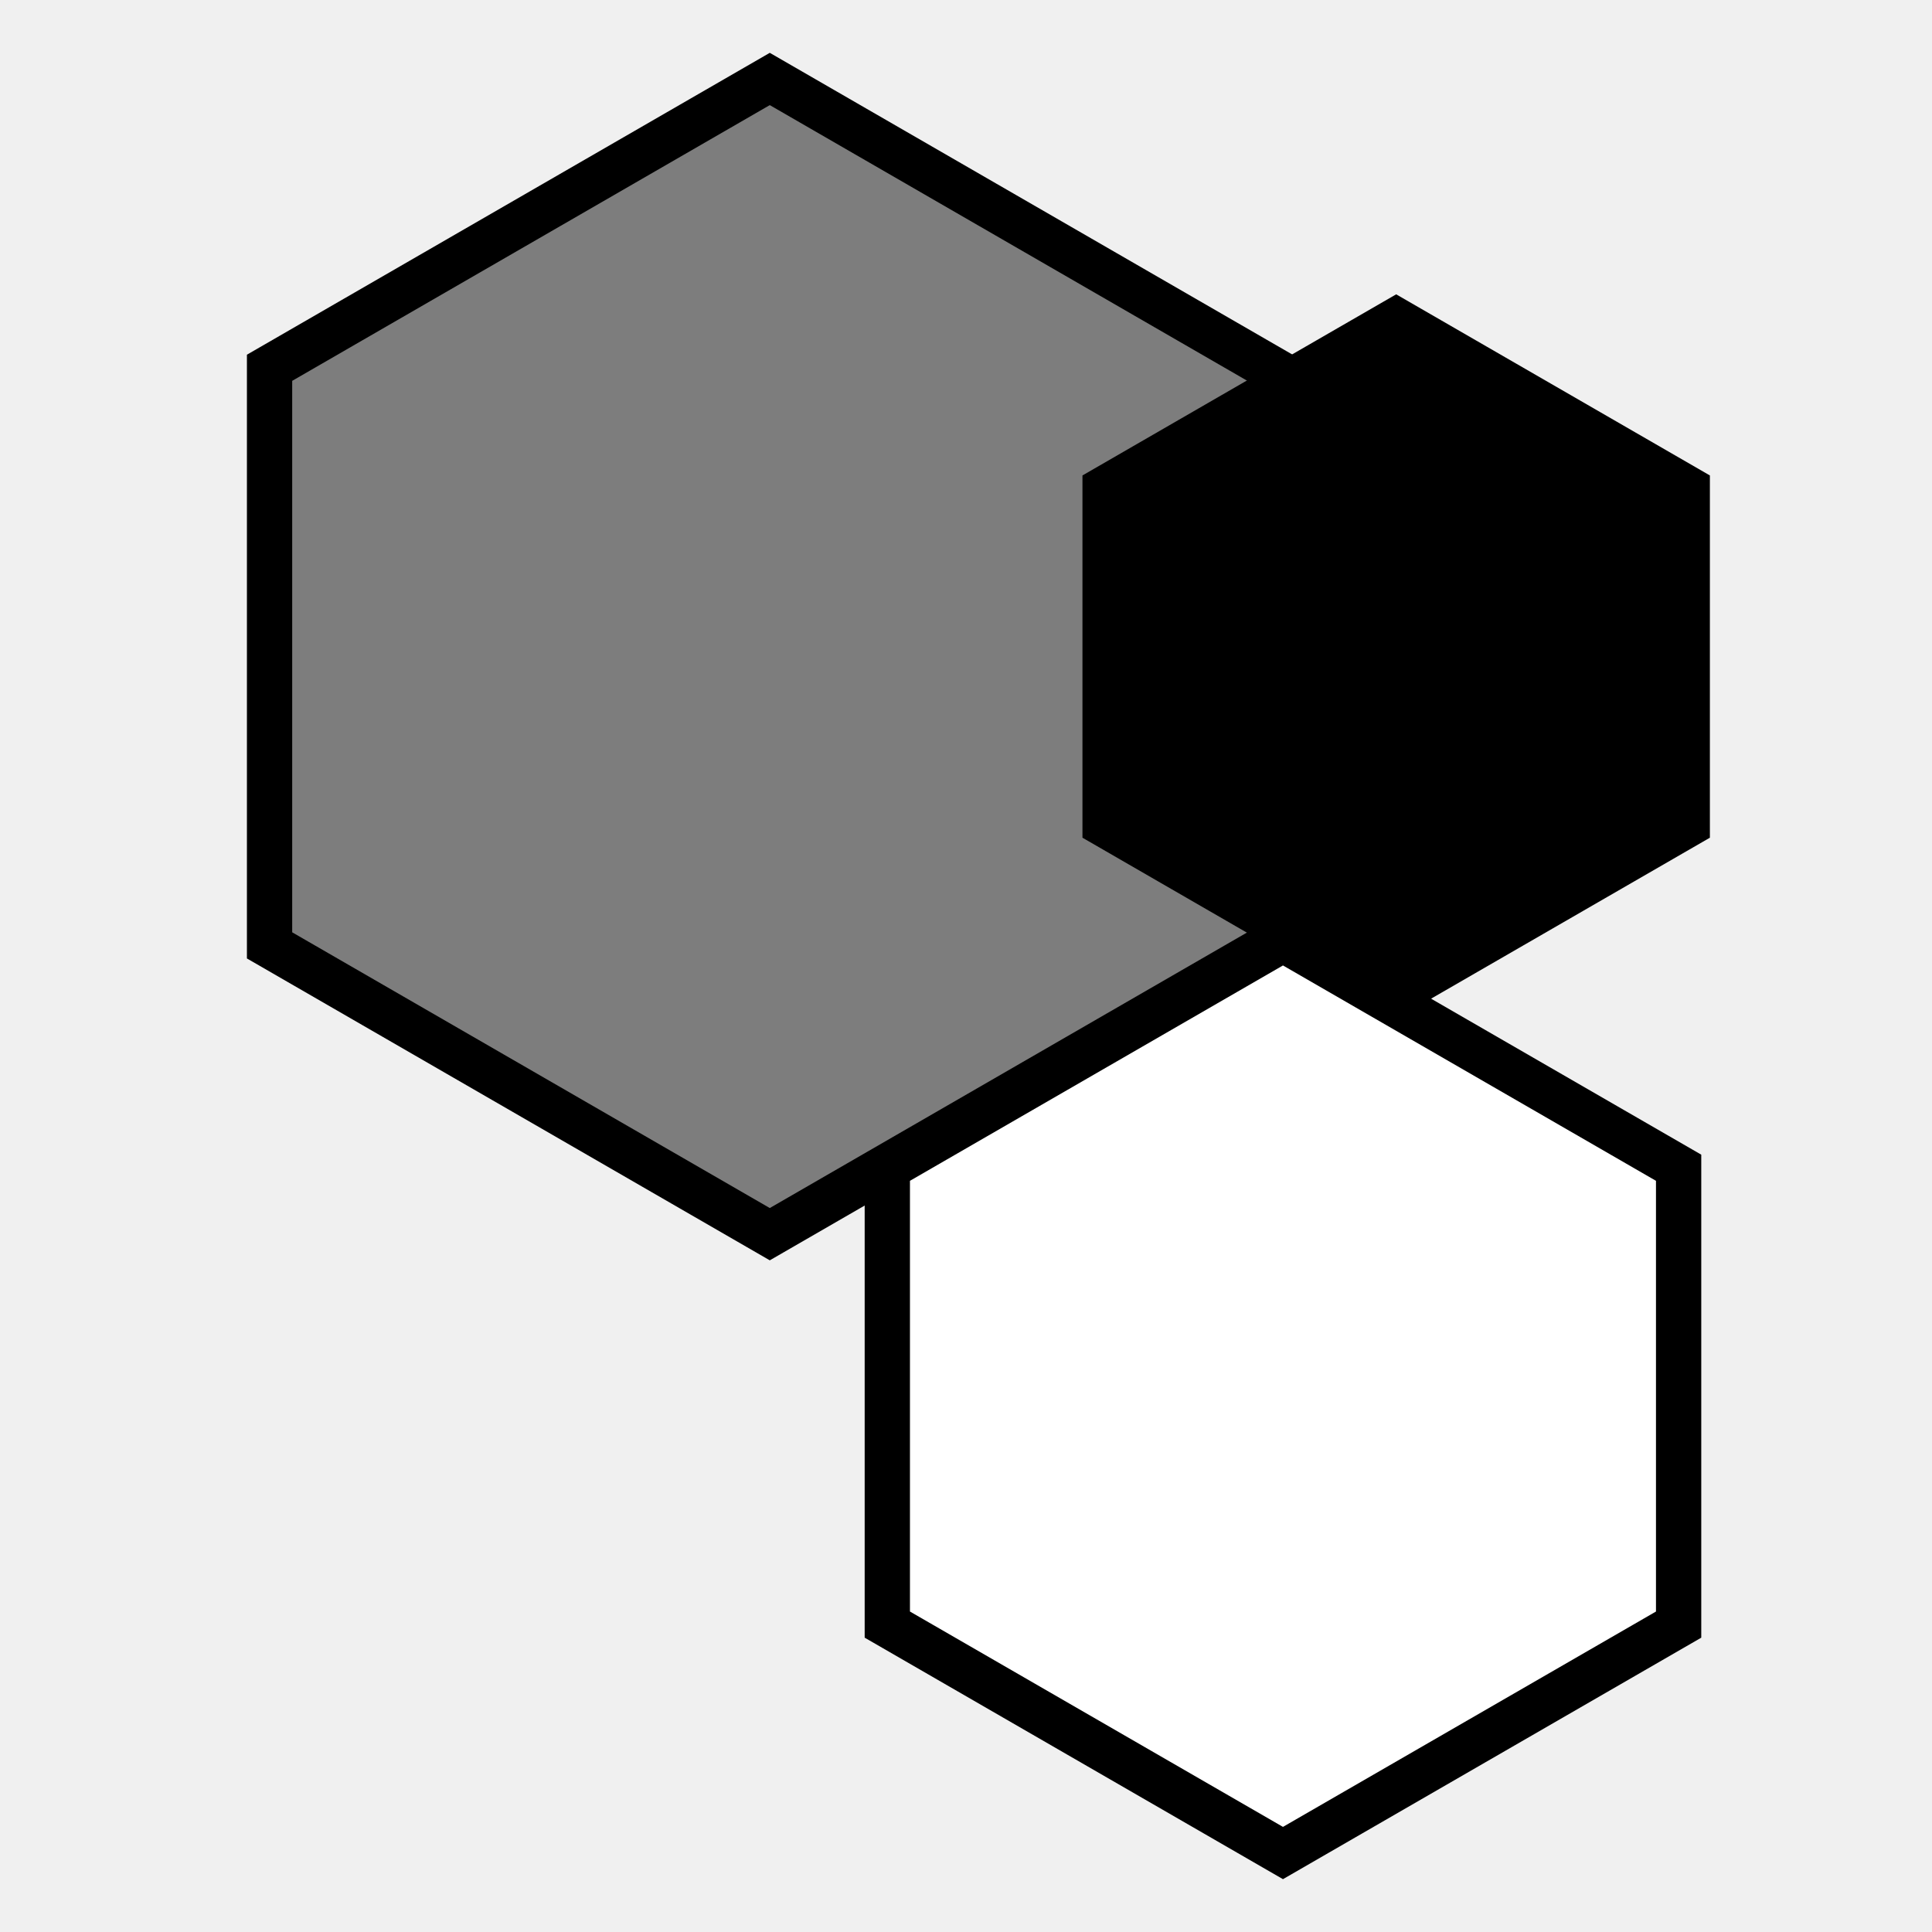
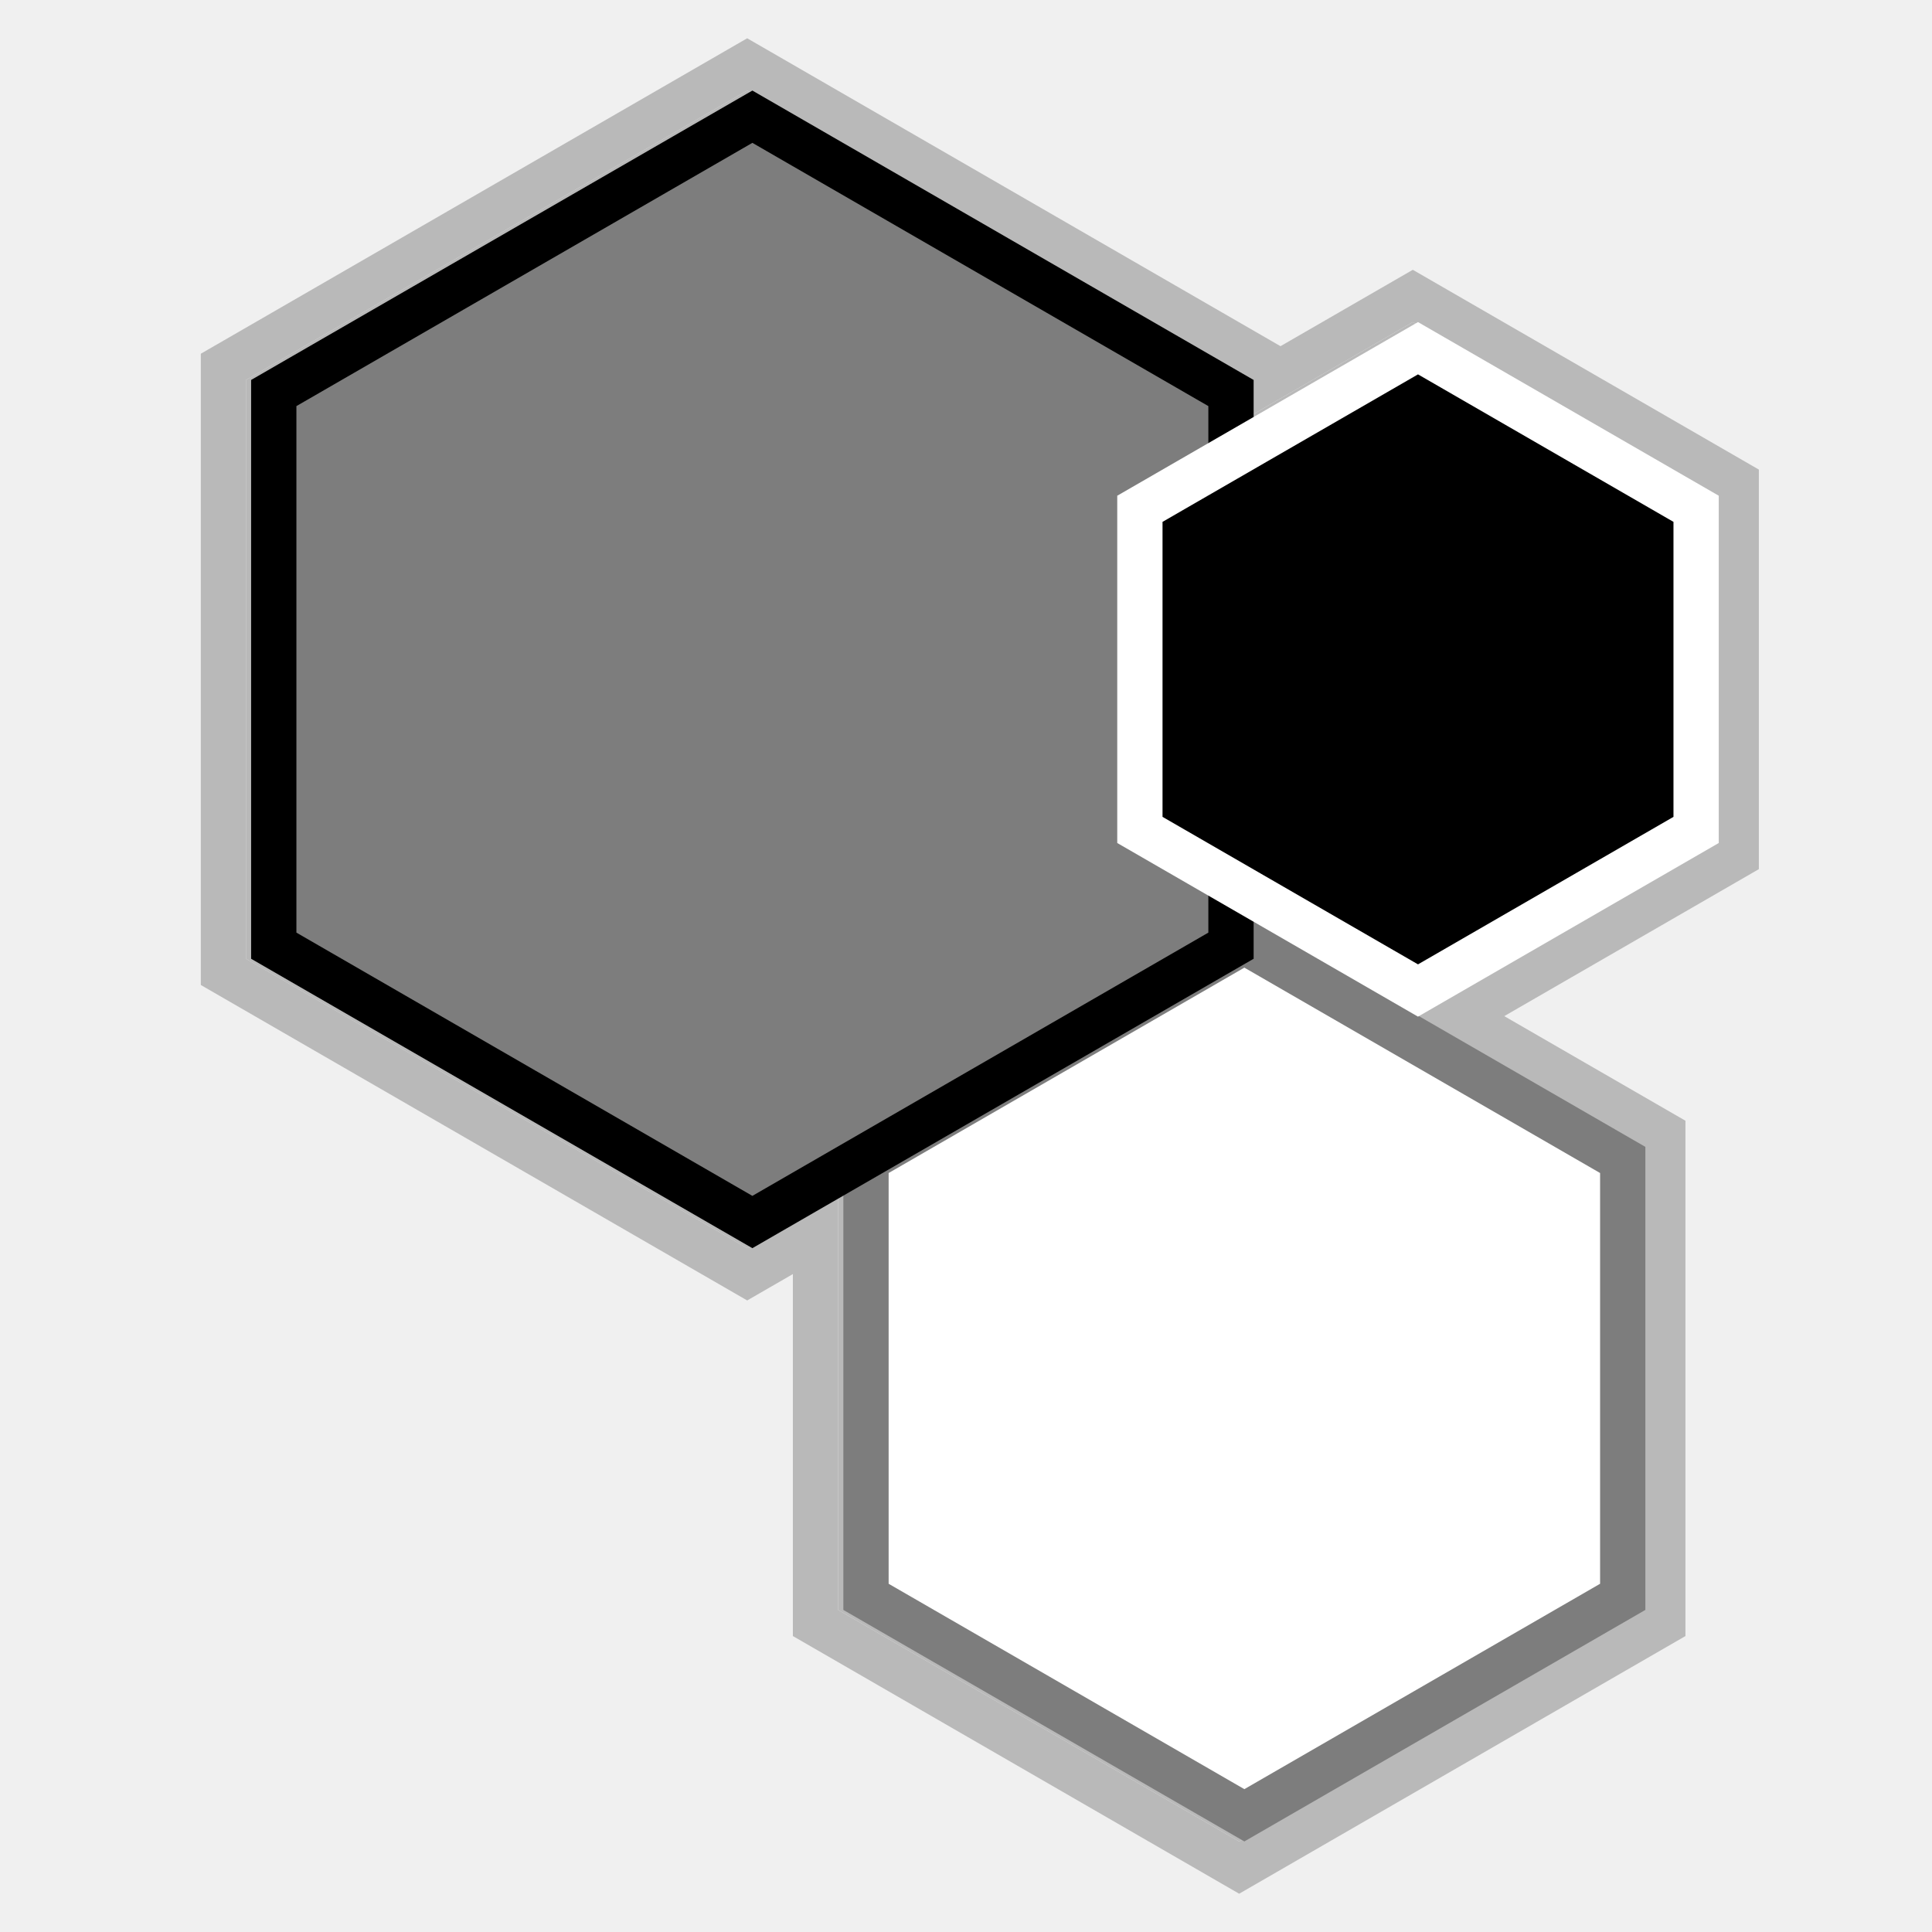
<svg xmlns="http://www.w3.org/2000/svg" width="256" height="256" viewBox="0 0 256 256" fill="none">
-   <path d="M35.718 48.732L102 10.464L168.282 48.732V125.268L102 163.536L35.718 125.268V48.732Z" fill="#7D7D7D" stroke="black" stroke-width="6" />
-   <path d="M146.431 64.732L185 42.464L223.569 64.732V109.268L185 131.536L146.431 109.268V64.732Z" fill="black" stroke="black" stroke-width="6" />
-   <path d="M117.574 154.732L170 124.464L222.426 154.732V215.268L170 245.536L117.574 215.268V154.732Z" fill="white" stroke="black" stroke-width="6" />
+   <mask id="path-1-outside-1_1_6" maskUnits="userSpaceOnUse" x="26.587" y="5" width="207" height="246" fill="black">
+     <rect fill="white" x="26.587" y="5" width="207" height="246" />
+     <path fill-rule="evenodd" clip-rule="evenodd" d="M99.006 12L165.425 50.347V55.252L187.204 42.678L227.056 65.686V111.702L187.323 134.642L217.331 151.967V213.322L164.196 244L111.061 213.322V158.429L99.006 165.388L32.587 127.041V50.347L99.006 12Z" />
+   </mask>
+   <path fill-rule="evenodd" clip-rule="evenodd" d="M99.006 12L165.425 50.347V55.252L187.204 42.678L227.056 65.686V111.702L187.323 134.642L217.331 151.967V213.322L164.196 244L111.061 213.322V158.429L99.006 165.388L32.587 127.041V50.347L99.006 12Z" fill="#B9B9B9" />
+   <path d="M165.425 50.347H171.425V46.883L168.425 45.151L165.425 50.347ZM99.006 12L102.006 6.804L99.006 5.072L96.006 6.804L99.006 12ZM165.425 55.252H159.425V65.644L168.425 60.448L165.425 55.252ZM187.204 42.678L190.204 37.481L187.204 35.749L184.204 37.481L187.204 42.678ZM227.056 65.686H233.056V62.222L230.056 60.49L227.056 65.686ZM227.056 111.702L230.056 116.899L233.056 115.167V111.702H227.056ZM187.323 134.642L184.323 129.446L175.323 134.642L184.323 139.838L187.323 134.642ZM217.331 151.967H223.331V148.503L220.331 146.771L217.331 151.967ZM217.331 213.322L220.331 218.518L223.331 216.786V213.322H217.331ZM164.196 244L161.196 249.196L164.196 250.928L167.196 249.196L164.196 244ZM111.061 213.322H105.061V216.786L108.061 218.518L111.061 213.322ZM111.061 158.429H117.061V148.036L108.061 153.232L111.061 158.429ZM99.006 165.388L96.006 170.585L99.006 172.317L102.006 170.585L99.006 165.388ZM32.587 127.041H26.587V130.505L29.587 132.237L32.587 127.041ZM32.587 50.347L29.587 45.151L26.587 46.883V50.347H32.587ZM168.425 45.151L102.006 6.804L96.006 17.196L162.425 55.543L168.425 45.151ZM171.425 55.252V50.347H159.425V55.252H171.425ZM168.425 60.448L190.204 47.874L184.204 37.481L162.425 50.056L168.425 60.448ZM184.204 47.874L224.056 70.882L230.056 60.49L190.204 37.481L184.204 47.874ZM221.056 65.686V111.702H233.056V65.686H221.056ZM224.056 106.506L184.323 129.446L190.323 139.838L230.056 116.899L224.056 106.506ZM220.331 146.771L190.323 129.446L184.323 139.838L214.331 157.163L220.331 146.771ZM223.331 213.322V151.967H211.331V213.322H223.331ZM167.196 249.196L220.331 218.518L214.331 208.126L161.196 238.804L167.196 249.196ZM108.061 218.518L161.196 249.196L167.196 238.804L114.061 208.126L108.061 218.518ZM105.061 158.429V213.322H117.061V158.429H105.061ZM102.006 170.585L114.061 163.625L108.061 153.232L96.006 160.192L102.006 170.585ZM29.587 132.237L96.006 170.585L102.006 160.192L35.587 121.845L29.587 132.237ZM26.587 50.347V127.041H38.587V50.347H26.587ZM96.006 6.804L29.587 45.151L35.587 55.543L102.006 17.196L96.006 6.804Z" fill="#B9B9B9" mask="url(#path-1-outside-1_1_6)" />
+   <path d="M114.749 153.699L164.884 124.753L215.02 153.699V211.59L164.884 240.536L114.749 211.59V153.699Z" fill="white" stroke="#7D7D7D" stroke-width="6" />
+   <path d="M36.275 52.079L99.694 15.464L163.113 52.079V125.309L99.694 161.924L36.275 125.309V52.079Z" fill="#7D7D7D" stroke="black" stroke-width="6" />
+   <path d="M151.041 67.418L187.893 46.142L224.744 67.418V109.97L187.893 131.247L151.041 109.97V67.418Z" fill="black" stroke="white" stroke-width="6" />
</svg>
